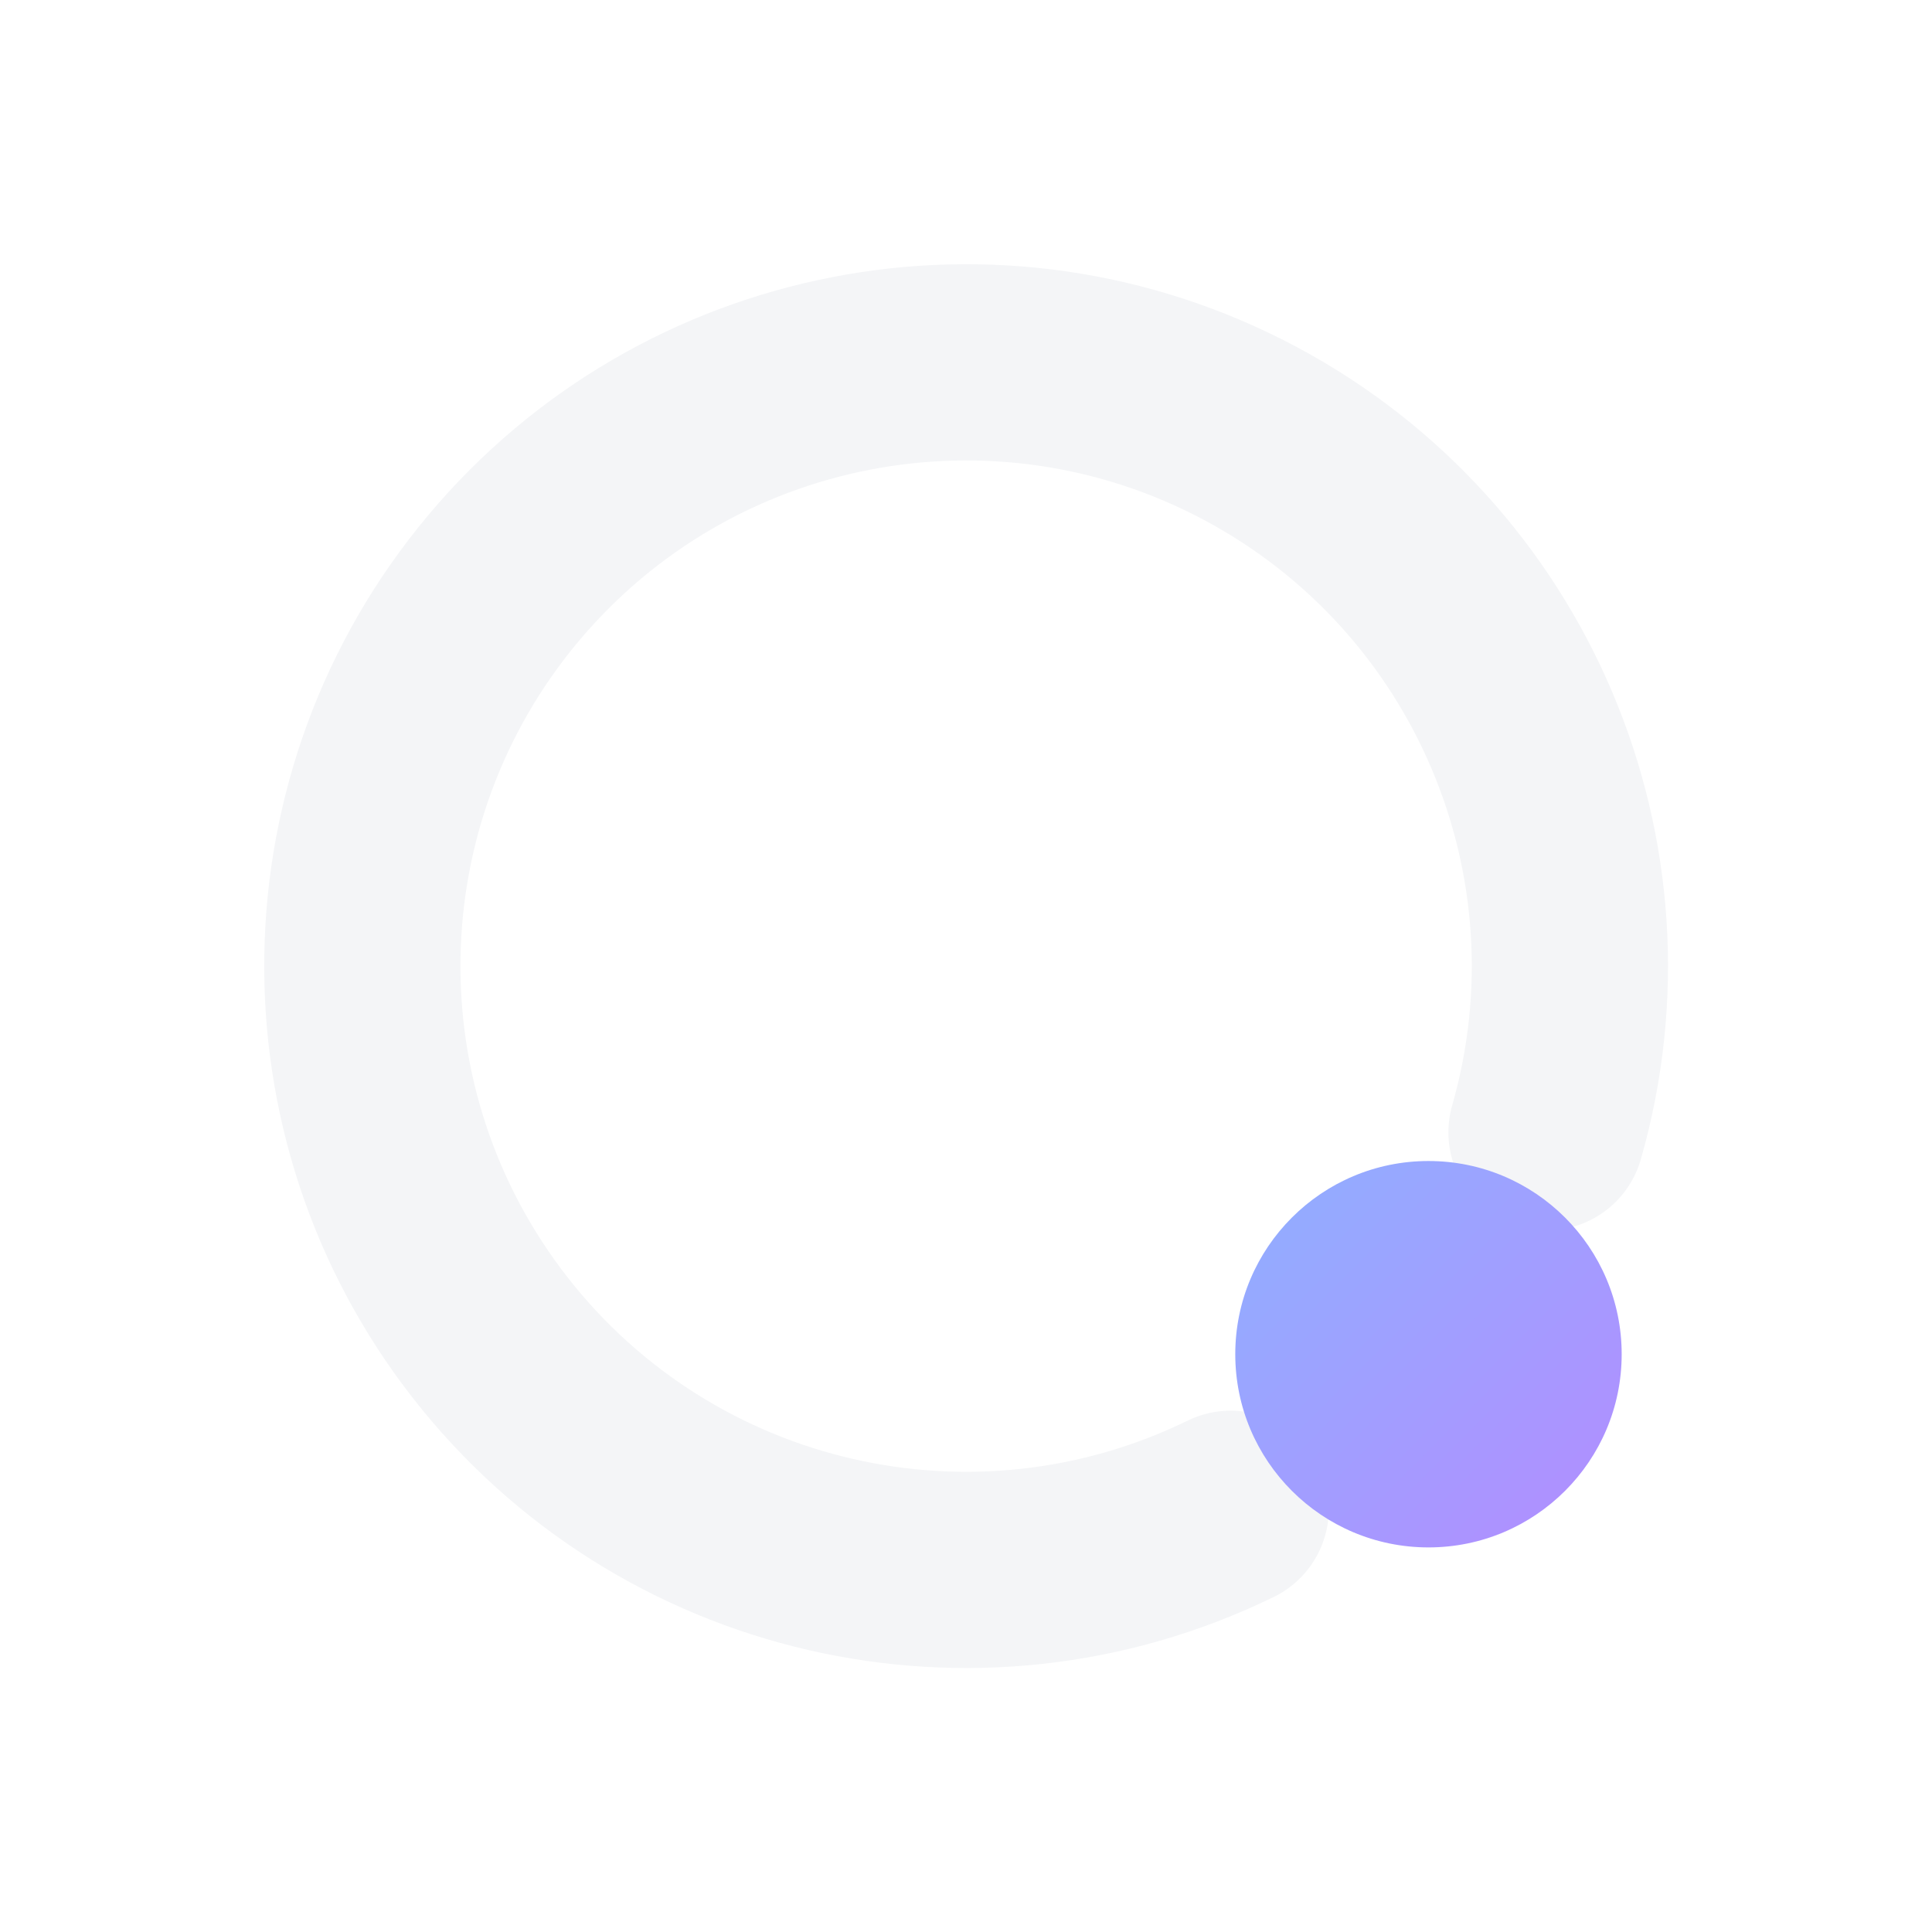
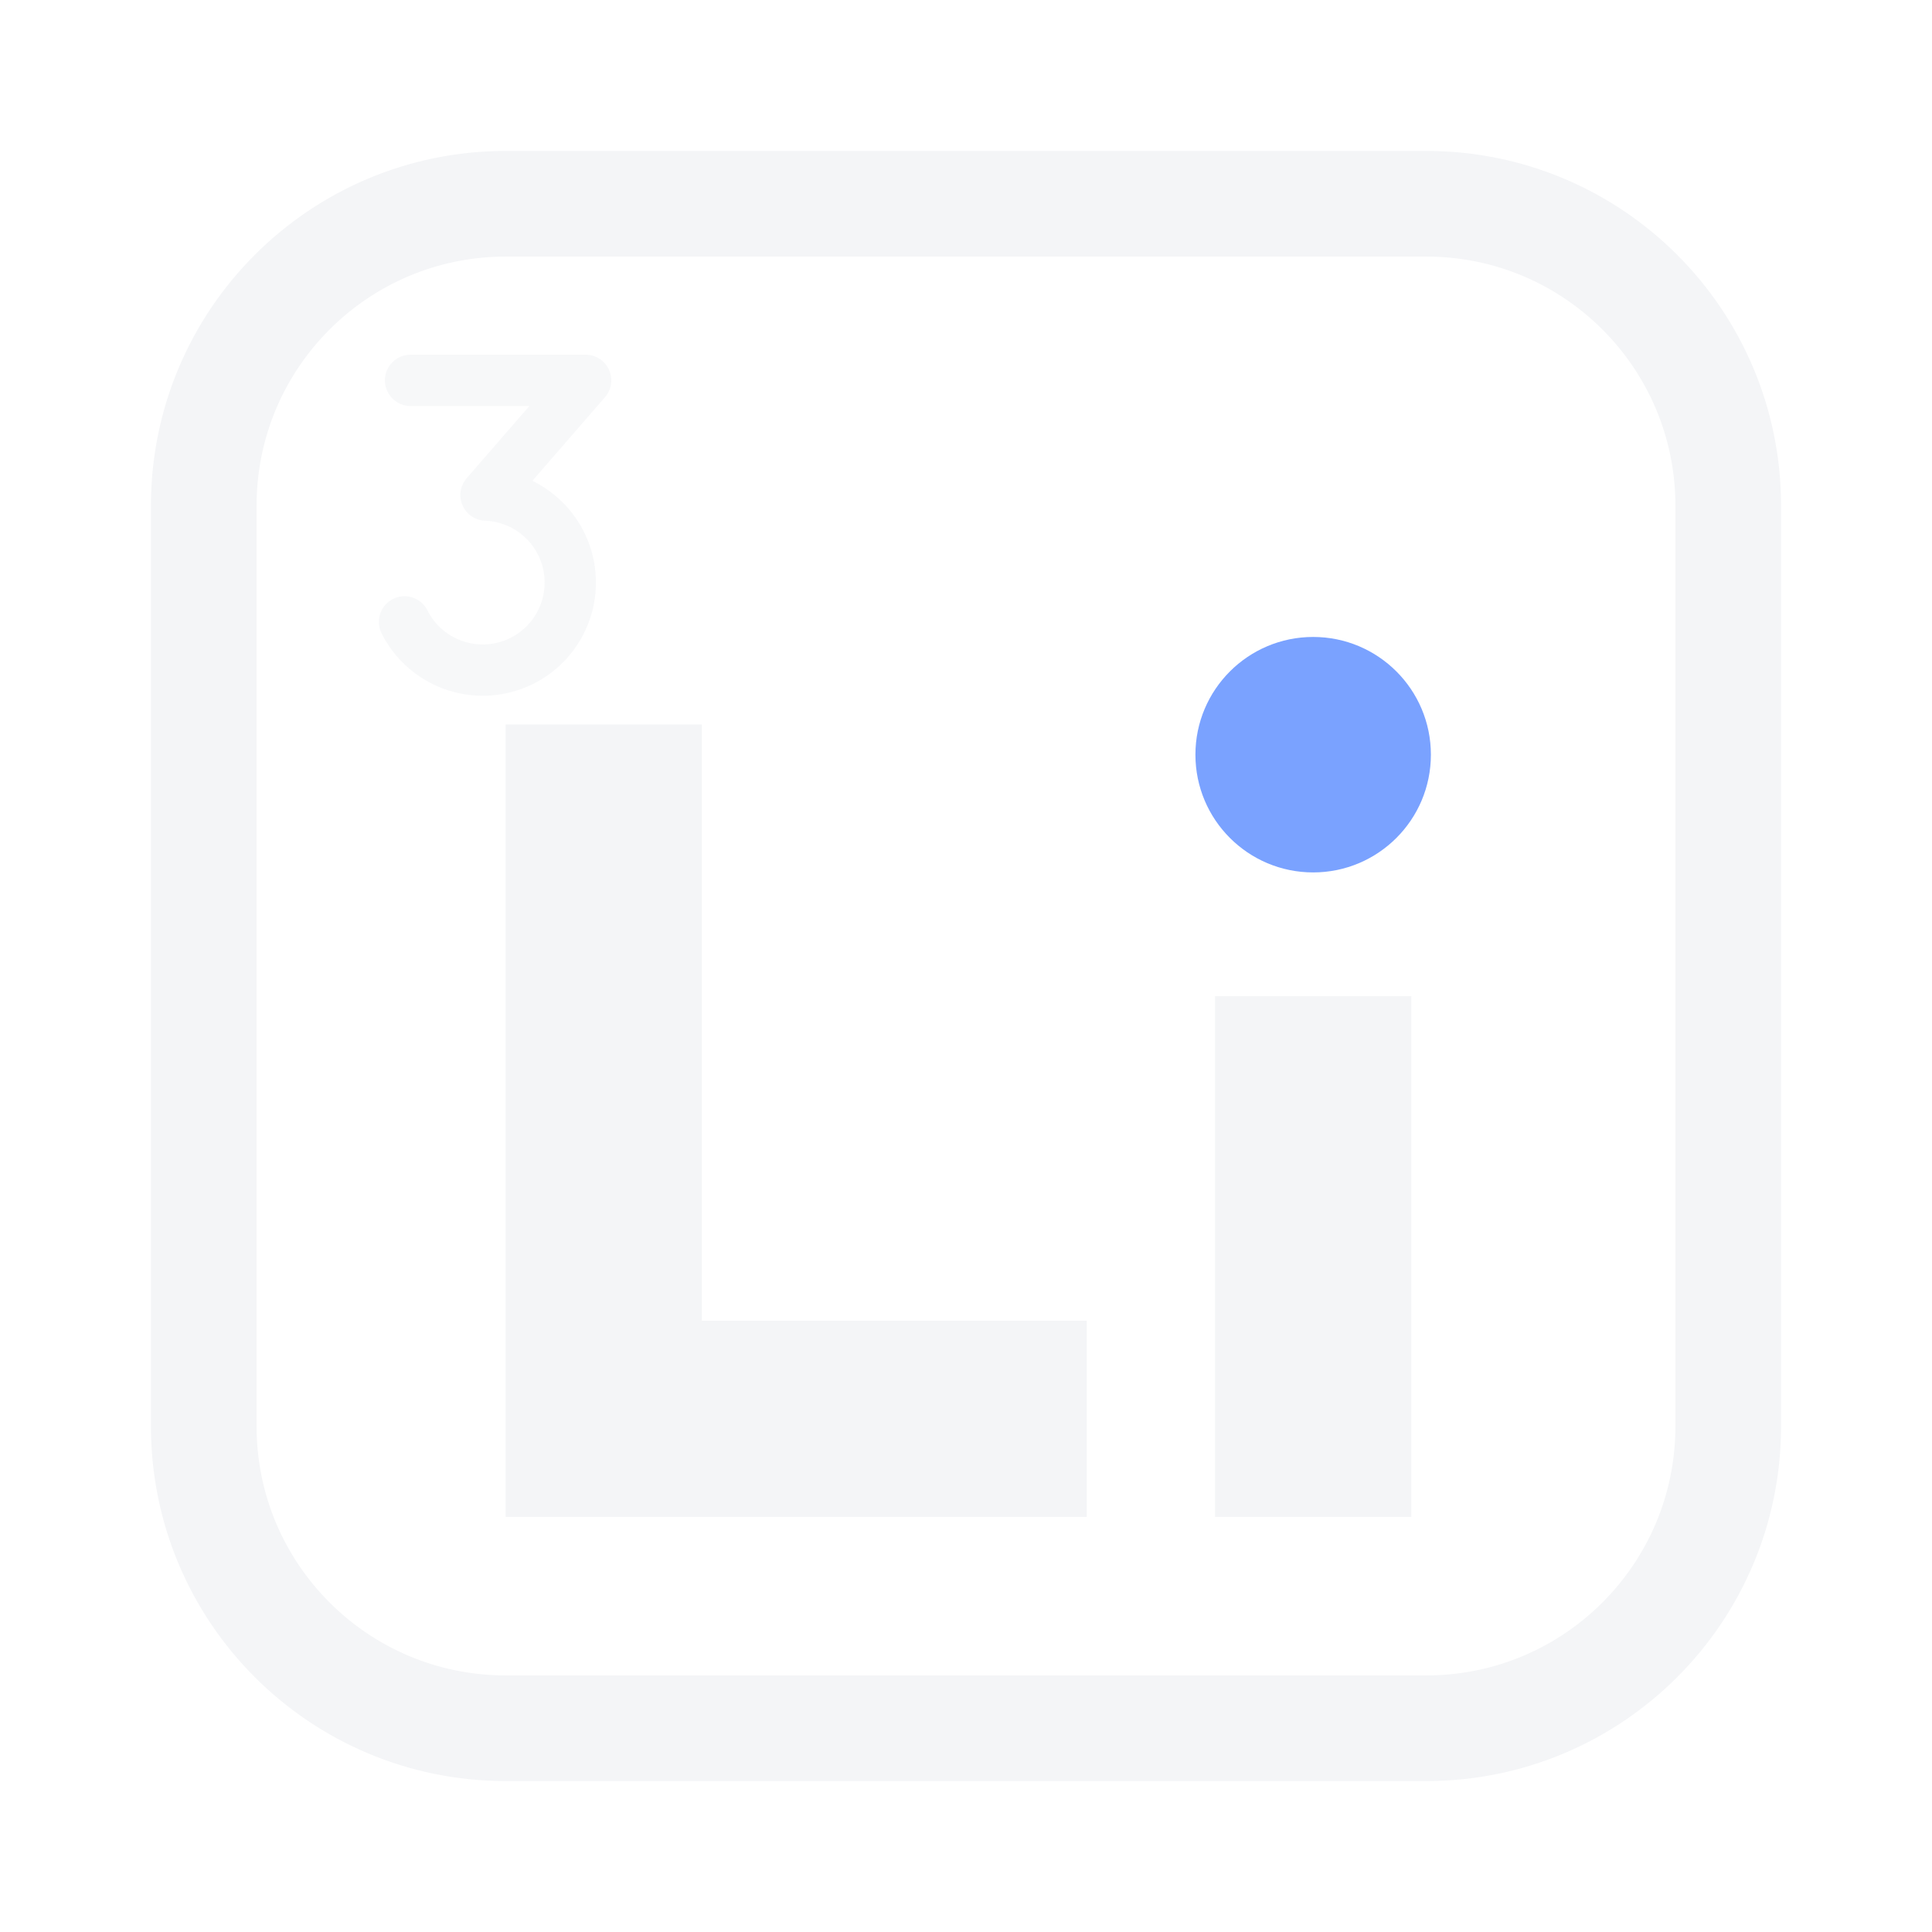
<svg xmlns="http://www.w3.org/2000/svg" viewBox="0 0 64 64" fill="none">
-   <defs>
-     <linearGradient id="dot" x1="0" y1="0" x2="1" y2="1">
-       <stop offset="0" stop-color="#8fb0ff" />
-       <stop offset="1" stop-color="#b38cff" />
-     </linearGradient>
-   </defs>
-   <path d="M51.23 37.51A20 20 0 1 0 40.77 49.98" stroke="#f4f5f7" stroke-width="6.5" stroke-linecap="round" />
-   <circle cx="47.32" cy="44.86" r="6.4" fill="url(#dot)" />
+   <rect x="6.75" y="6.75" width="50.5" height="50.5" rx="10" stroke="#f4f5f7" stroke-width="3.5" />
+   <path d="M13.6 12.6H19.4L16.1 16.4A2.9 2.9 0 1 1 13.4 20.6" stroke="#f4f5f7" stroke-width="1.7" stroke-linecap="round" stroke-linejoin="round" opacity=".7" />
+   <path d="M20 24V47H36" stroke="#f4f5f7" stroke-width="6.5" />
+   <path d="M43.5 33V50.25" stroke="#f4f5f7" stroke-width="6.5" />
+   <circle cx="43.5" cy="25" r="3.9" fill="#7aa2ff" />
</svg>
